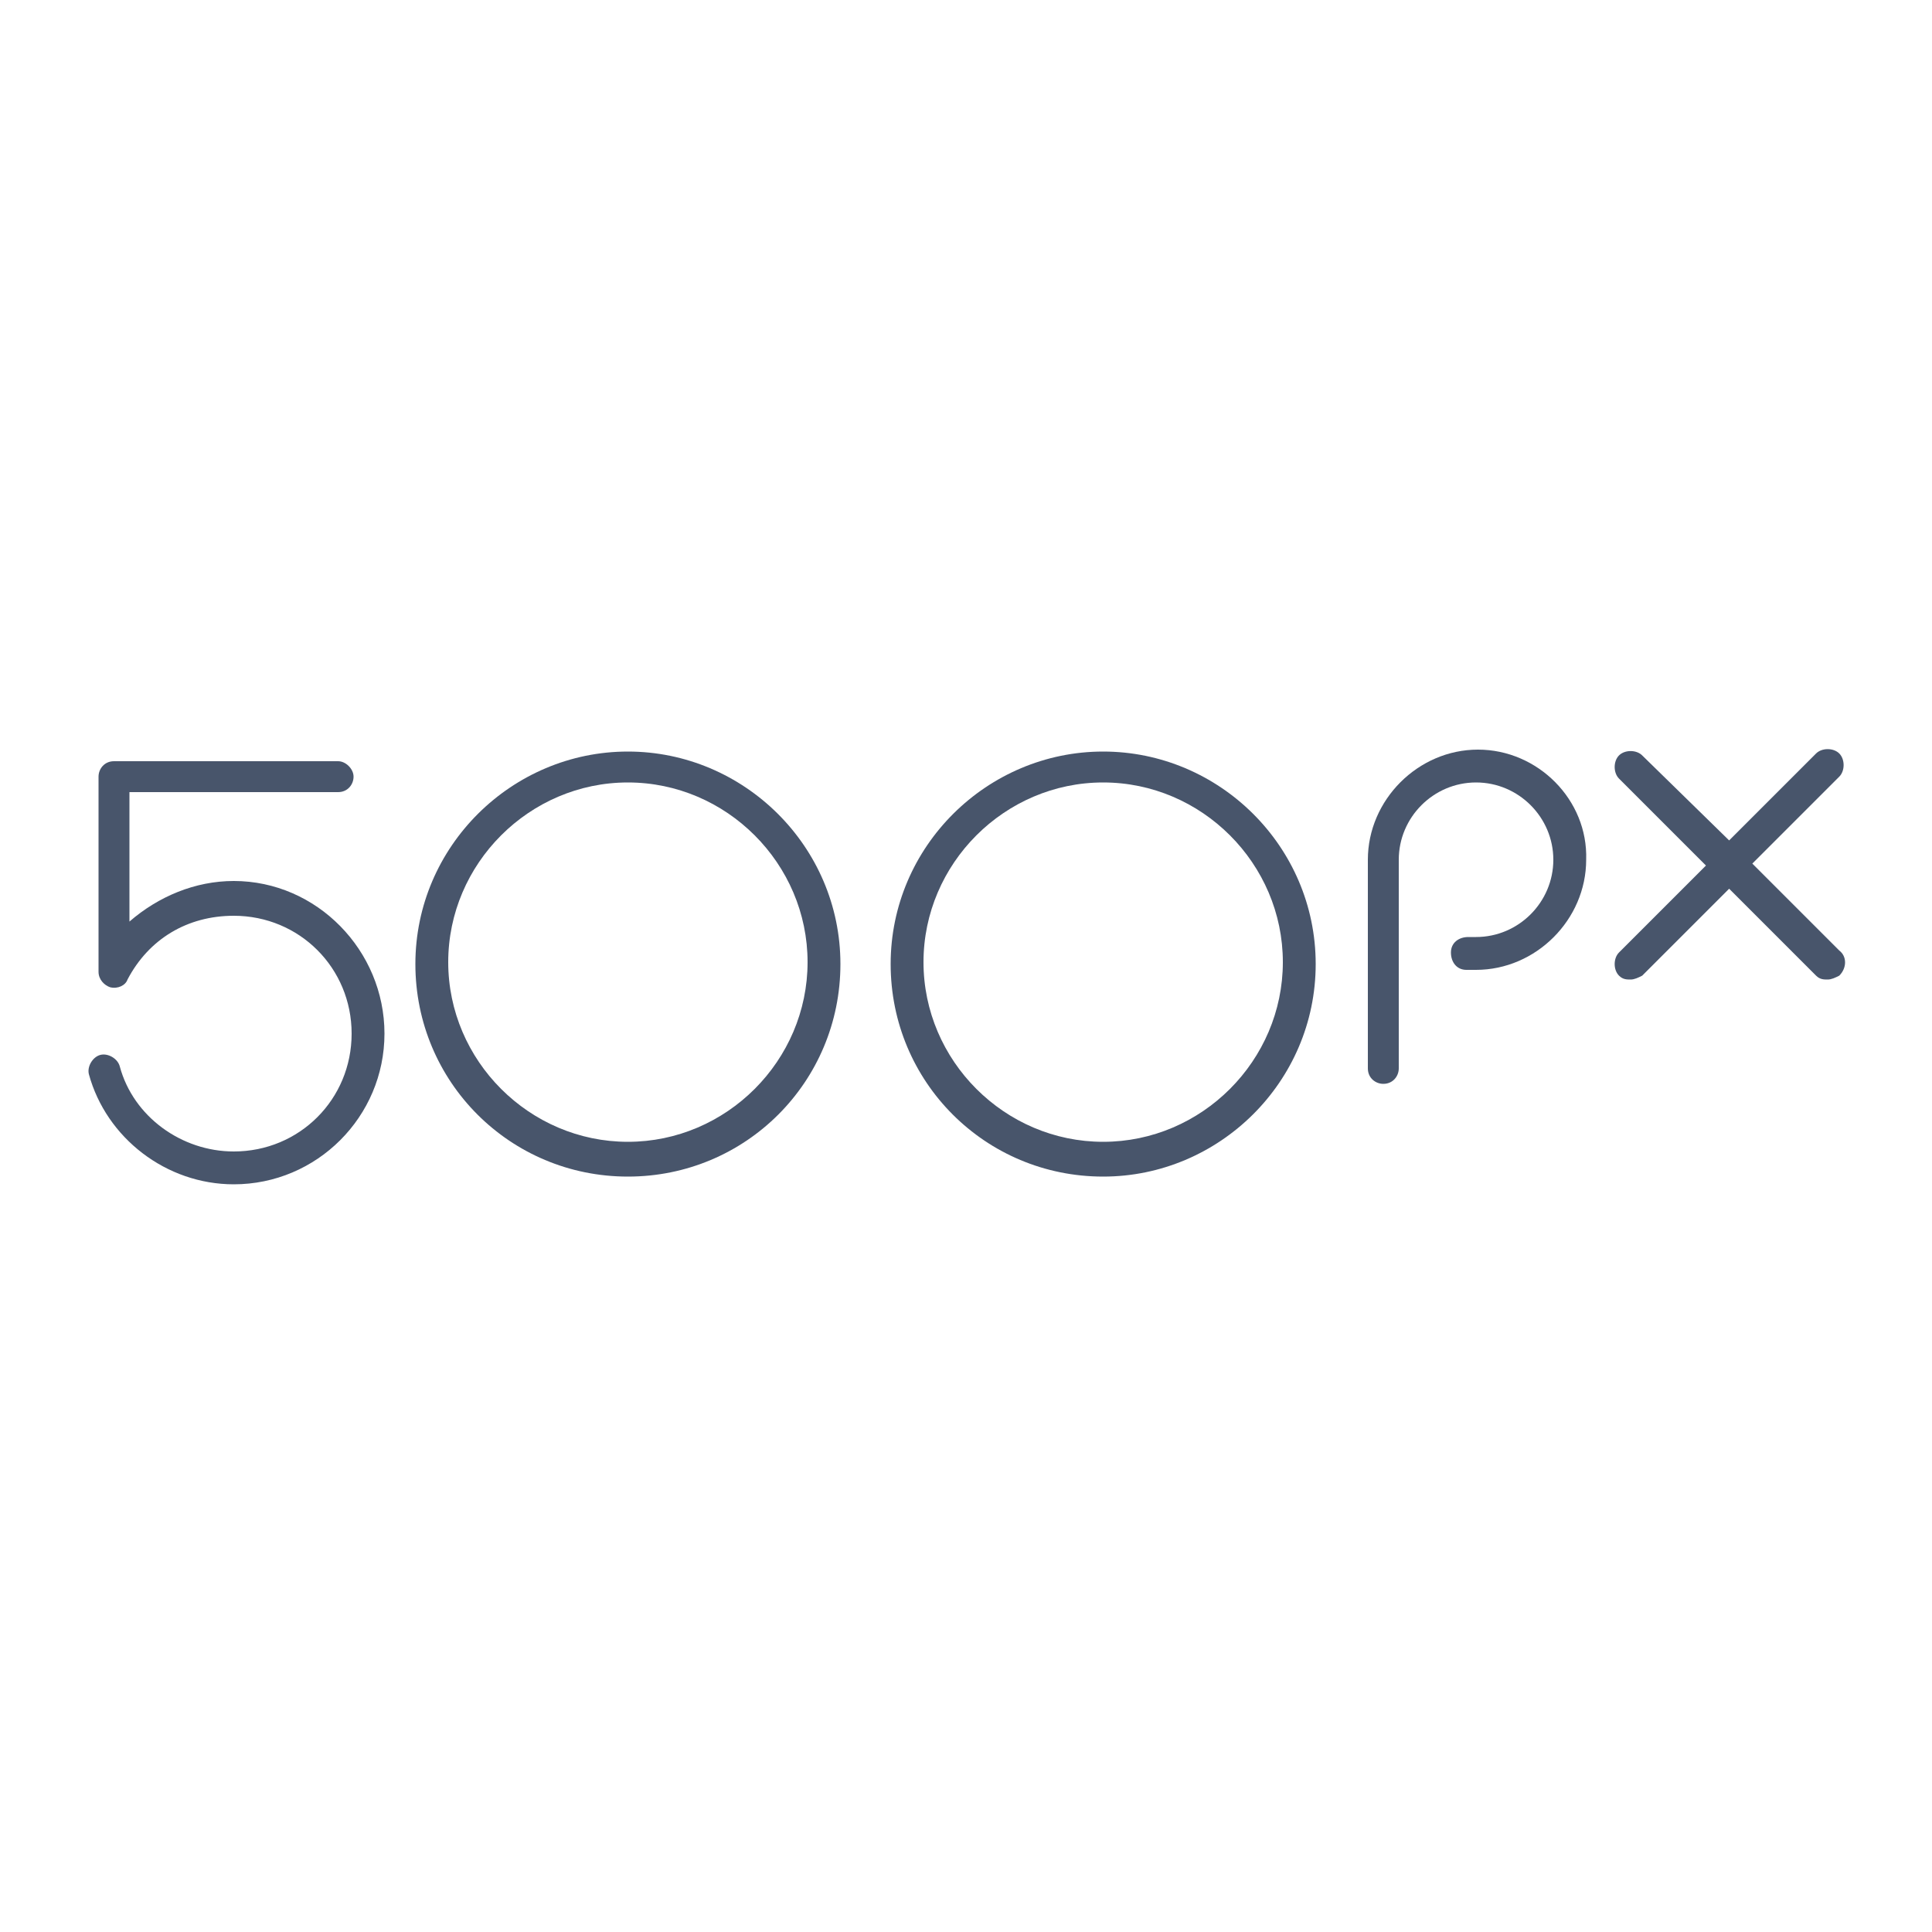
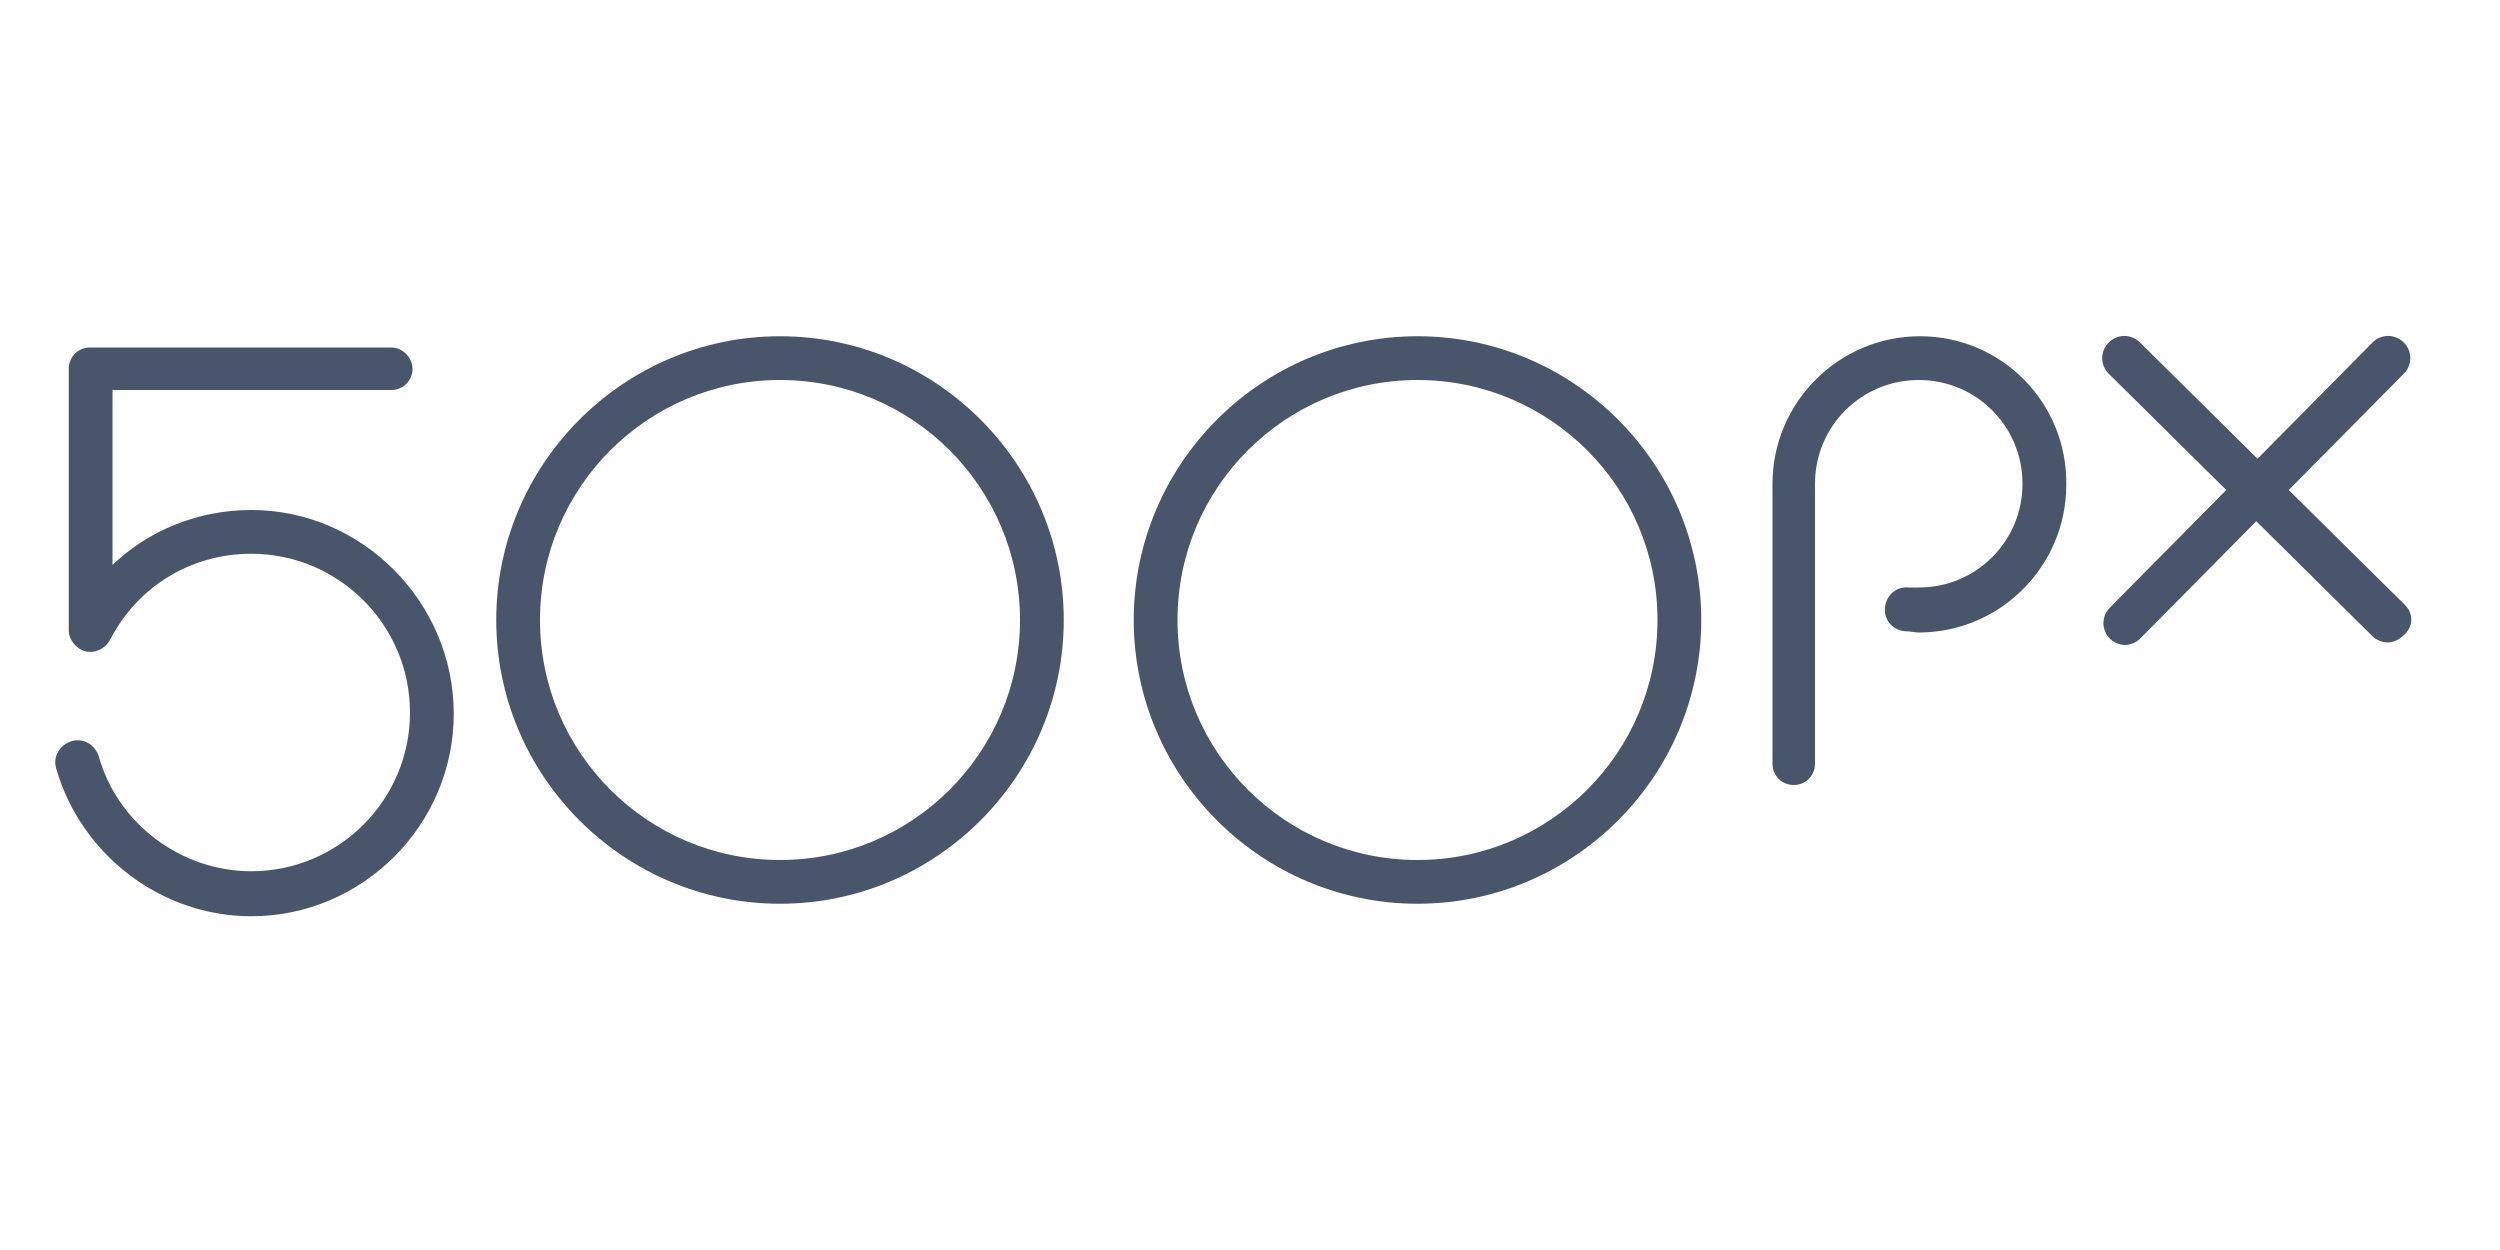
- <svg xmlns="http://www.w3.org/2000/svg" version="1.1" id="Layer_1" x="0px" y="0px" viewBox="0 0 100 100" style="enable-background:new 0 0 100 100;" xml:space="preserve">
+ <svg xmlns="http://www.w3.org/2000/svg" version="1.1" id="Layer_1" x="0px" y="0px" viewBox="0 0 200 100" style="enable-background:new 0 0 200 100;" xml:space="preserve">
  <style type="text/css">
	.st0{fill:#48556B;}
</style>
  <g id="XMLID_3_">
-     <path id="XMLID_58_" class="st0" d="M12.1,45.6c-2,0-3.9,0.8-5.4,2.1V41h10.8c0.5,0,0.8-0.4,0.8-0.8s-0.4-0.8-0.8-0.8H5.9   c-0.5,0-0.8,0.4-0.8,0.8v10.1c0,0.4,0.3,0.7,0.6,0.8c0.4,0.1,0.8-0.1,0.9-0.4c1.1-2.1,3.1-3.3,5.5-3.3c3.4,0,6.1,2.7,6.1,6.1   c0,3.4-2.7,6.1-6.1,6.1c-2.7,0-5.2-1.8-5.9-4.4c-0.1-0.4-0.6-0.7-1-0.6c-0.4,0.1-0.7,0.6-0.6,1c0.9,3.3,4,5.7,7.5,5.7   c4.3,0,7.8-3.5,7.8-7.8S16.4,45.6,12.1,45.6z" />
-     <path id="XMLID_61_" class="st0" d="M32.5,38.9c-6,0-11,4.9-11,11s4.9,11,11,11s11-4.9,11-11S38.5,38.9,32.5,38.9z M32.5,59.1   c-5.1,0-9.3-4.2-9.3-9.3s4.2-9.3,9.3-9.3s9.3,4.2,9.3,9.3S37.6,59.1,32.5,59.1z" />
-     <path id="XMLID_64_" class="st0" d="M57.1,38.9c-6,0-11,4.9-11,11s4.9,11,11,11c6,0,11-4.9,11-11S63.1,38.9,57.1,38.9z M57.1,59.1   c-5.1,0-9.3-4.2-9.3-9.3s4.2-9.3,9.3-9.3s9.3,4.2,9.3,9.3S62.2,59.1,57.1,59.1z" />
-     <path id="XMLID_65_" class="st0" d="M76.5,38.8c-3.1,0-5.7,2.6-5.7,5.7v10.8c0,0.5,0.4,0.8,0.8,0.8c0.5,0,0.8-0.4,0.8-0.8V44.5   c0-2.2,1.8-4,4-4c2.2,0,4,1.8,4,4s-1.8,4-4,4c-0.1,0-0.3,0-0.4,0c-0.5,0-0.9,0.3-0.9,0.8c0,0.5,0.3,0.9,0.8,0.9c0.2,0,0.4,0,0.5,0   c3.1,0,5.7-2.6,5.7-5.7C82.2,41.4,79.6,38.8,76.5,38.8z" />
-     <path id="XMLID_66_" class="st0" d="M95.2,49.2l-4.5-4.5l4.5-4.5c0.3-0.3,0.3-0.9,0-1.2c-0.3-0.3-0.9-0.3-1.2,0l-4.5,4.5L85,39.1   c-0.3-0.3-0.9-0.3-1.2,0c-0.3,0.3-0.3,0.9,0,1.2l4.5,4.5l-4.5,4.5c-0.3,0.3-0.3,0.9,0,1.2c0.2,0.2,0.4,0.2,0.6,0.2   c0.2,0,0.4-0.1,0.6-0.2l4.5-4.5l4.5,4.5c0.2,0.2,0.4,0.2,0.6,0.2c0.2,0,0.4-0.1,0.6-0.2C95.6,50.1,95.6,49.5,95.2,49.2z" />
+     <path id="XMLID_58_" class="st0" d="M20.1,40.8c-4.2,0-8.2,1.6-11.1,4.4v-14h22.3c1,0,1.7-0.8,1.7-1.7s-0.8-1.7-1.7-1.7H7.2   c-1,0-1.7,0.8-1.7,1.7v20.9c0,0.8,0.6,1.5,1.3,1.7c0.8,0.2,1.6-0.2,2-0.9c2.2-4.3,6.5-6.9,11.3-6.9c7,0,12.7,5.7,12.7,12.7   c0,7-5.7,12.7-12.7,12.7c-5.6,0-10.7-3.8-12.2-9.2c-0.3-0.9-1.2-1.5-2.2-1.2c-0.9,0.3-1.5,1.2-1.2,2.2c2,6.9,8.4,11.8,15.6,11.8   c8.9,0,16.2-7.3,16.2-16.2S29,40.8,20.1,40.8z" />
+     <path id="XMLID_61_" class="st0" d="M62.4,26.9c-12.5,0-22.7,10.2-22.7,22.7s10.2,22.7,22.7,22.7s22.7-10.2,22.7-22.7   S74.9,26.9,62.4,26.9z M62.4,68.8c-10.6,0-19.2-8.6-19.2-19.2s8.6-19.2,19.2-19.2S81.6,39,81.6,49.6S73,68.8,62.4,68.8z" />
+     <path id="XMLID_64_" class="st0" d="M113.4,26.9c-12.5,0-22.7,10.2-22.7,22.7s10.2,22.7,22.7,22.7s22.7-10.2,22.7-22.7   S125.9,26.9,113.4,26.9z M113.4,68.8c-10.6,0-19.2-8.6-19.2-19.2s8.6-19.2,19.2-19.2s19.2,8.6,19.2,19.2S124,68.8,113.4,68.8z" />
+     <path id="XMLID_65_" class="st0" d="M153.6,26.9c-6.5,0-11.8,5.3-11.8,11.8v22.4c0,1,0.8,1.7,1.7,1.7c1,0,1.7-0.8,1.7-1.7V38.7   c0-4.6,3.7-8.3,8.3-8.3c4.6,0,8.3,3.7,8.3,8.3s-3.7,8.3-8.3,8.3c-0.3,0-0.5,0-0.8,0c-1-0.1-1.8,0.6-1.9,1.6c-0.1,1,0.6,1.8,1.6,1.9   c0.4,0,0.8,0.1,1.1,0.1c6.5,0,11.8-5.3,11.8-11.8C165.4,32.2,160.1,26.9,153.6,26.9z" />
+     <path id="XMLID_66_" class="st0" d="M192.4,48.4l-9.3-9.2l9.2-9.3c0.7-0.7,0.7-1.8,0-2.5c-0.7-0.7-1.8-0.7-2.5,0l-9.2,9.3l-9.4-9.3   c-0.7-0.7-1.8-0.7-2.5,0c-0.7,0.7-0.7,1.8,0,2.5l9.4,9.3l-9.3,9.4c-0.7,0.7-0.7,1.8,0,2.5c0.3,0.3,0.8,0.5,1.2,0.5   c0.4,0,0.9-0.2,1.2-0.5l9.3-9.4l9.3,9.2c0.3,0.3,0.8,0.5,1.2,0.5c0.4,0,0.9-0.2,1.2-0.5C193.1,50.2,193.1,49.1,192.4,48.4z" />
  </g>
</svg>
